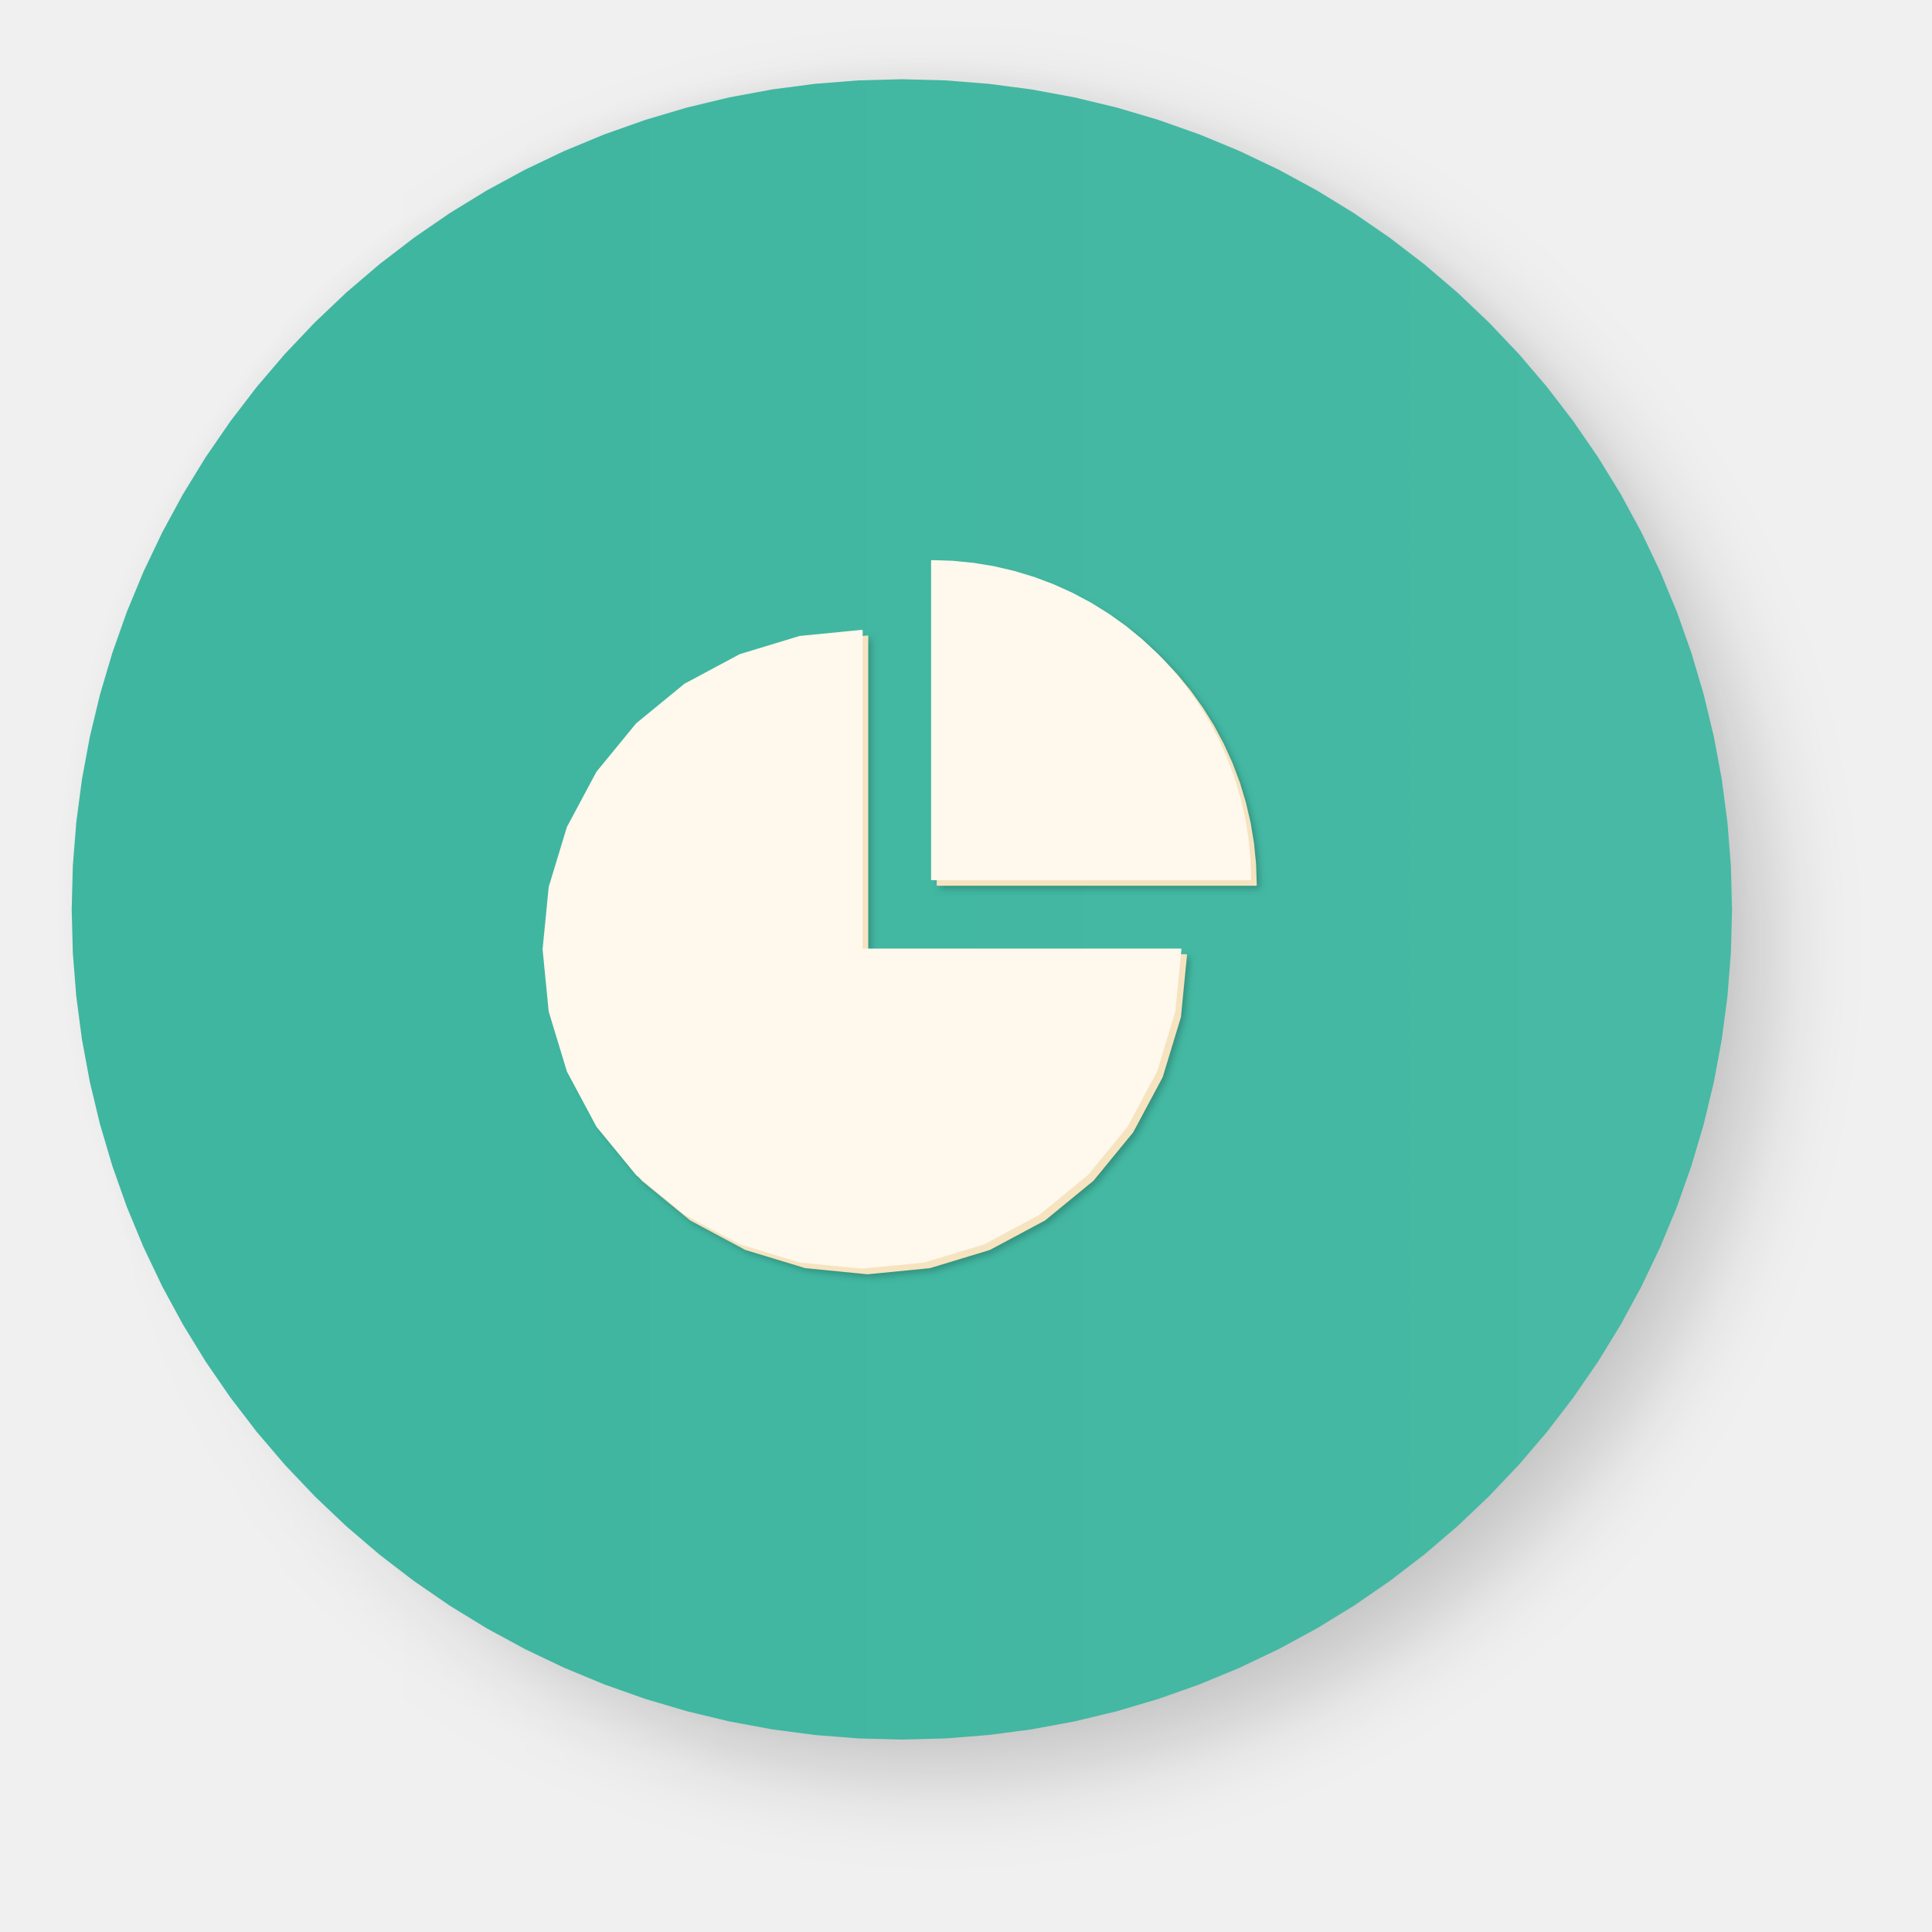
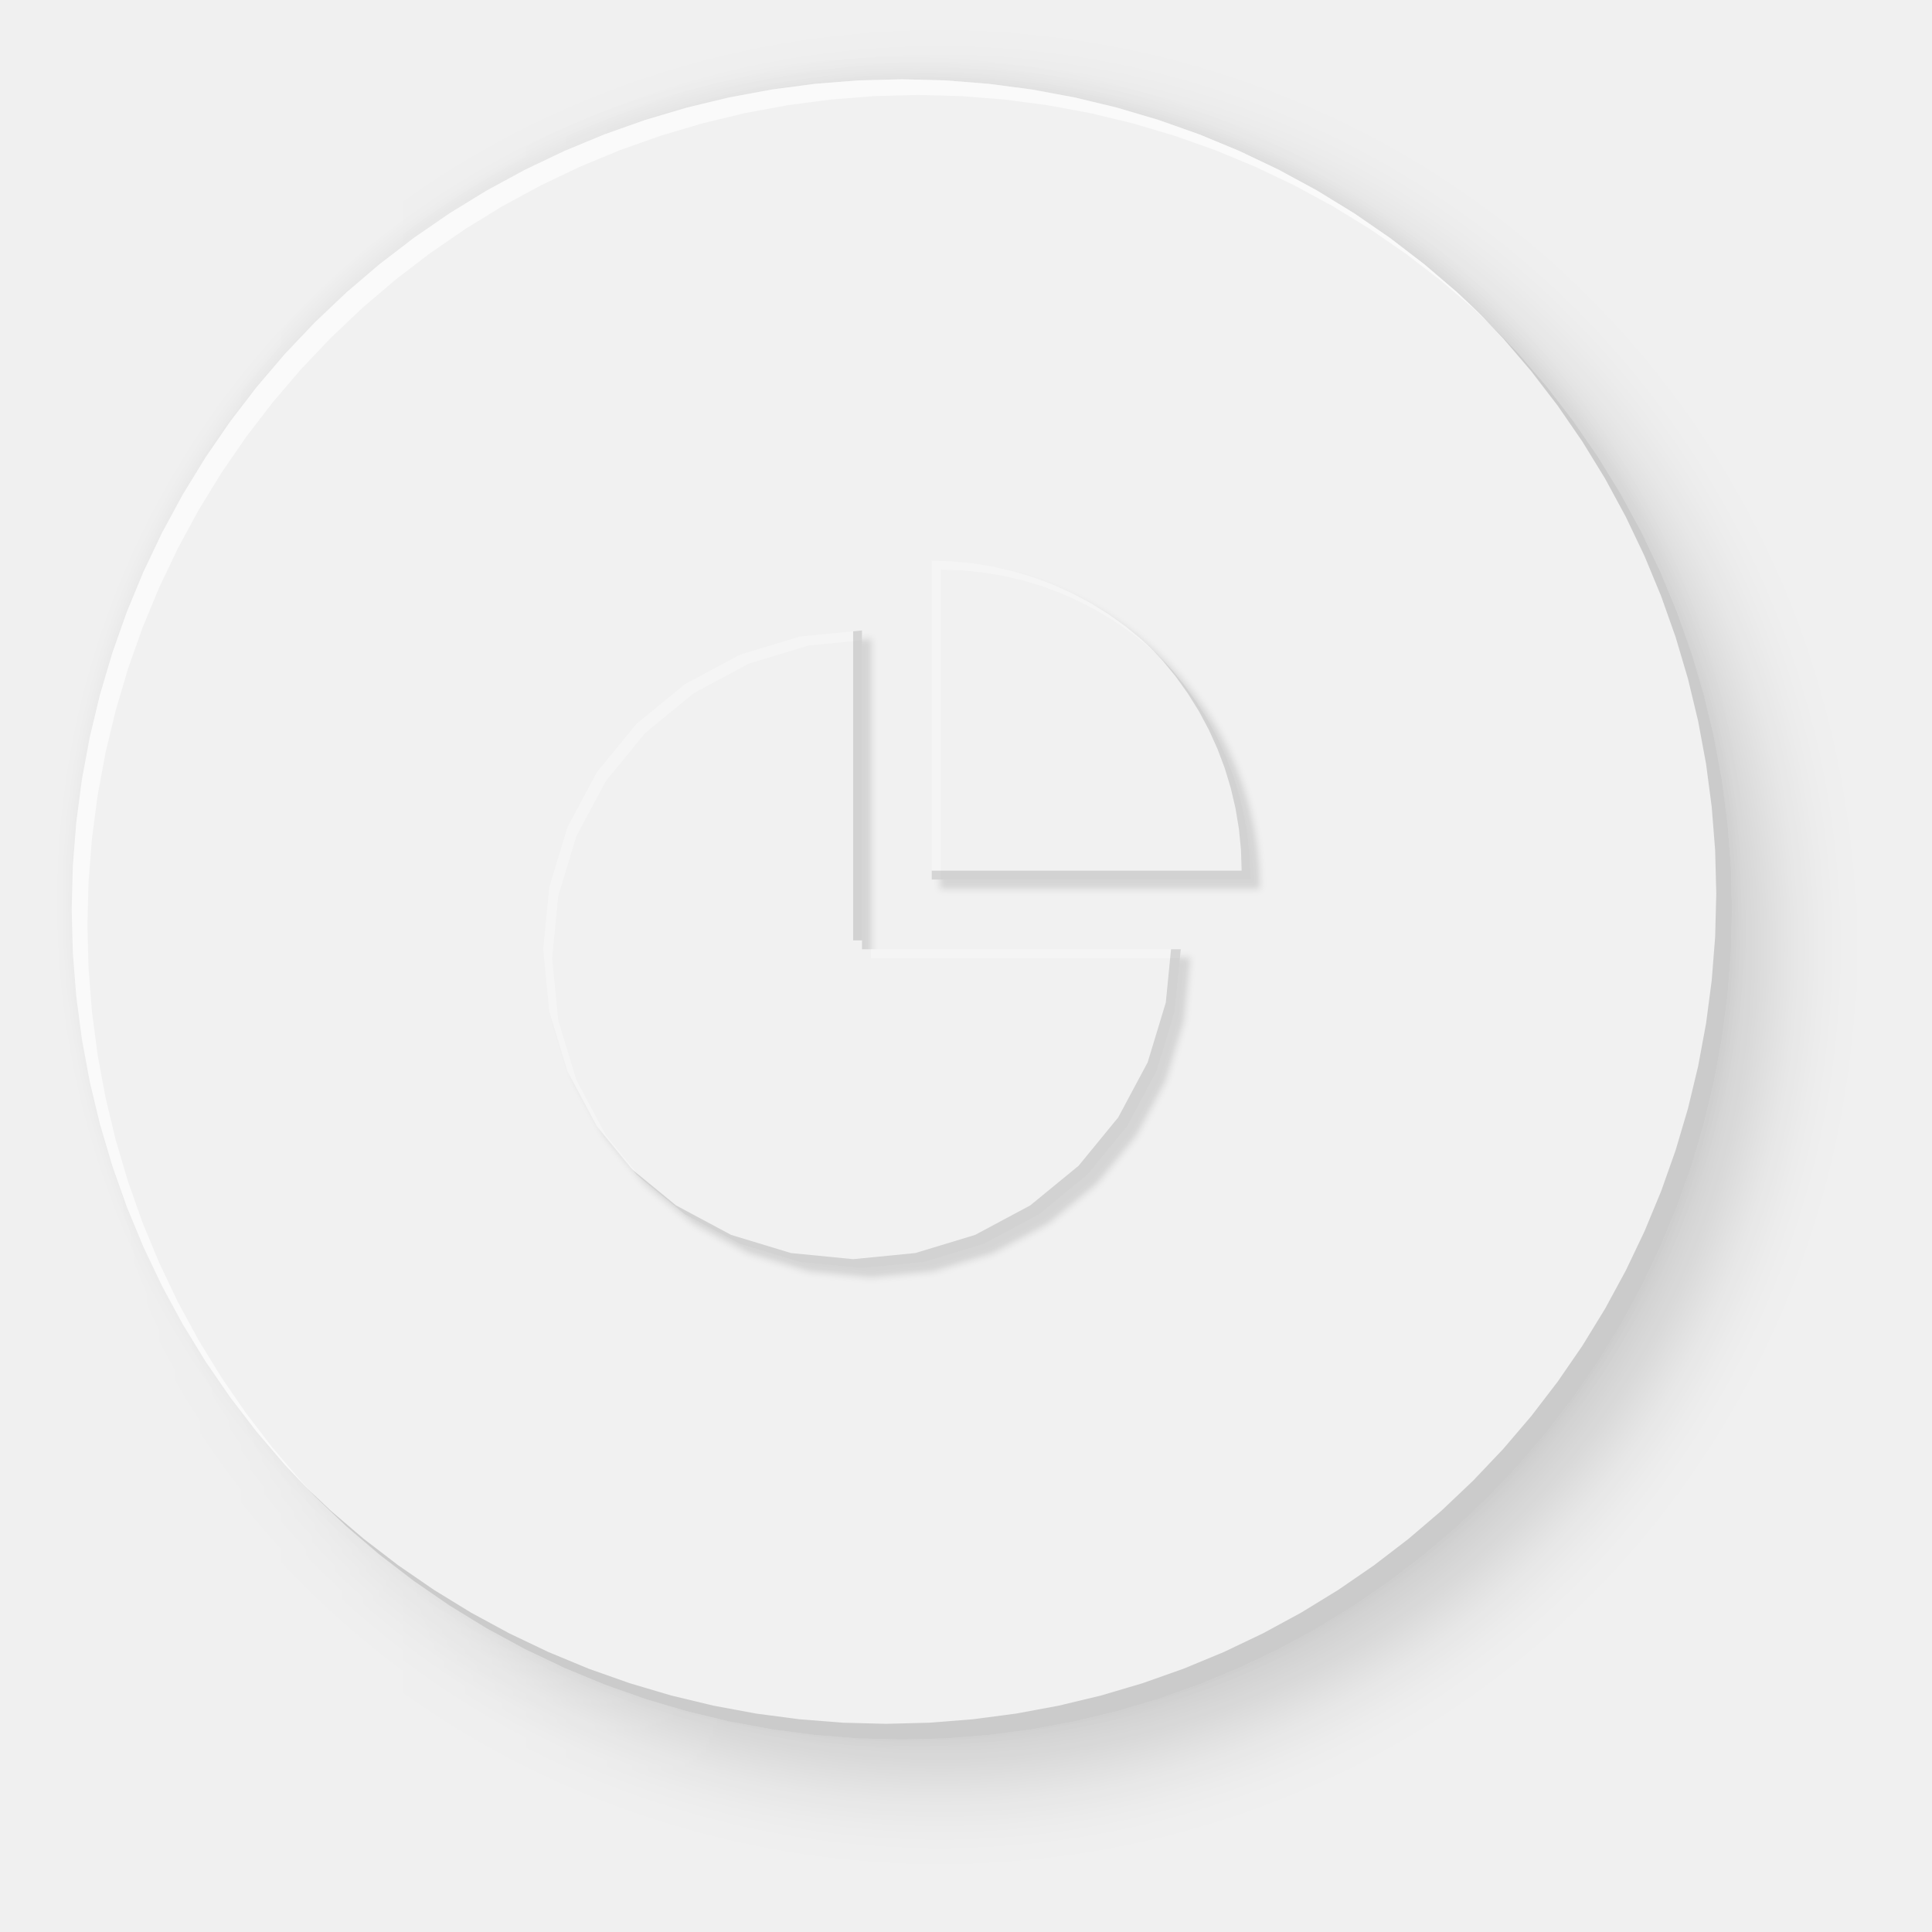
<svg xmlns="http://www.w3.org/2000/svg" width="512" height="512" viewBox="0 0 512 512">
  <defs>
    <filter id="missionfractionss" x="-50%" y="-50%" width="200%" height="200%">
      <feGaussianBlur stdDeviation="11.67" />
    </filter>
    <filter id="missionfractionsh" x="-10%" y="-10%" width="120%" height="120%">
      <feGaussianBlur stdDeviation="2.5" />
    </filter>
    <linearGradient id="missionfractionsg" x1="19" y1="0" x2="195" y2="0" gradientUnits="userSpaceOnUse">
      <stop offset="0" stop-color="#fff" stop-opacity="0" />
      <stop offset="0.25" stop-color="#fff" stop-opacity="0.16" />
      <stop offset="0.5" stop-color="#fff" stop-opacity="0.5" />
      <stop offset="0.75" stop-color="#fff" stop-opacity="0.84" />
      <stop offset="1" stop-color="#fff" stop-opacity="1" />
    </linearGradient>
    <mask id="missionfractionsm" maskUnits="userSpaceOnUse" x="-10000" y="-10000" width="20000" height="20000">
      <rect x="-10000" y="-10000" width="20000" height="20000" fill="url(#missionfractionsg)" />
    </mask>
  </defs>
-   <g mask="url(#missionfractionsm)">
-     <polygon points="459,241 458.7,252.51 457.79,264 456.29,275.42 454.19,286.74 451.5,297.94 448.23,308.98 444.39,319.84 439.98,330.48 435.02,340.88 429.53,351 423.51,360.82 416.98,370.31 409.97,379.45 402.49,388.21 394.56,396.56 386.21,404.49 377.45,411.97 368.31,418.98 358.82,425.51 349,431.53 338.88,437.02 328.48,441.98 317.84,446.39 306.98,450.23 295.94,453.5 284.74,456.19 273.42,458.29 262,459.79 250.51,460.7 239,461 227.49,460.7 216,459.79 204.58,458.29 193.26,456.19 182.06,453.5 171.02,450.23 160.16,446.39 149.52,441.98 139.12,437.02 129,431.53 119.18,425.51 109.69,418.98 100.55,411.97 91.79,404.49 83.44,396.56 75.51,388.21 68.03,379.45 61.02,370.31 54.49,360.82 48.47,351 42.98,340.88 38.02,330.48 33.61,319.84 29.77,308.98 26.5,297.94 23.81,286.74 21.71,275.42 20.21,264 19.3,252.51 19,241 19.3,229.49 20.21,218 21.71,206.58 23.81,195.26 26.5,184.06 29.77,173.02 33.61,162.16 38.02,151.52 42.98,141.12 48.47,131 54.49,121.18 61.02,111.69 68.03,102.55 75.51,93.79 83.44,85.44 91.79,77.51 100.55,70.03 109.69,63.02 119.18,56.49 129,50.47 139.12,44.98 149.52,40.02 160.16,35.61 171.02,31.77 182.06,28.5 193.26,25.81 204.58,23.71 216,22.21 227.49,21.3 239,21 250.51,21.3 262,22.21 273.42,23.71 284.74,25.81 295.94,28.5 306.98,31.77 317.84,35.61 328.48,40.02 338.88,44.98 349,50.47 358.82,56.49 368.31,63.02 377.45,70.03 386.21,77.51 394.56,85.44 402.49,93.79 409.97,102.55 416.98,111.69 423.51,121.18 429.53,131 435.02,141.12 439.98,151.52 444.39,162.16 448.23,173.02 451.5,184.06 454.19,195.26 456.29,206.58 457.79,218 458.7,229.49" transform="translate(10 10)" fill="#000" opacity="0.18" filter="url(#missionfractionss)" />
+   <mask id="missionfractionsx" maskUnits="userSpaceOnUse" x="-10000" y="-10000" width="20000" height="20000">
+     <rect x="-10000" y="-10000" width="20000" height="20000" fill="#fff" />
+     <g fill="#000">
+       <polygon points="459,241 458.7,252.51 457.79,264 456.29,275.42 454.19,286.74 451.5,297.94 448.23,308.98 444.39,319.84 439.98,330.48 435.02,340.88 429.53,351 423.51,360.82 416.98,370.31 409.97,379.45 402.49,388.21 394.56,396.56 386.21,404.49 377.45,411.97 368.31,418.98 358.82,425.51 349,431.53 338.88,437.02 328.48,441.98 317.84,446.39 306.98,450.23 295.94,453.5 284.74,456.19 273.42,458.29 262,459.79 250.51,460.7 239,461 227.49,460.7 216,459.79 204.58,458.29 193.26,456.19 182.06,453.5 171.02,450.23 160.16,446.39 149.52,441.98 139.12,437.02 129,431.53 119.18,425.51 109.69,418.98 100.55,411.97 91.79,404.49 83.44,396.56 75.51,388.21 68.03,379.45 61.02,370.31 54.49,360.82 48.47,351 42.98,340.88 38.02,330.48 33.61,319.84 29.77,308.98 26.5,297.94 23.81,286.74 21.71,275.42 20.21,264 19.3,252.51 19,241 19.3,229.49 20.21,218 21.71,206.58 23.81,195.26 26.5,184.06 29.77,173.02 33.61,162.16 38.02,151.52 42.98,141.12 48.47,131 54.49,121.18 61.02,111.69 68.03,102.55 75.51,93.79 83.44,85.44 91.79,77.51 100.55,70.03 109.69,63.02 119.18,56.49 129,50.47 139.12,44.98 149.52,40.02 160.16,35.61 171.02,31.77 182.06,28.5 193.26,25.81 204.58,23.71 216,22.21 227.49,21.3 239,21 250.51,21.3 262,22.21 273.42,23.71 284.74,25.81 295.94,28.5 306.98,31.77 317.84,35.61 328.48,40.02 338.88,44.98 349,50.47 358.82,56.49 368.31,63.02 377.45,70.03 386.21,77.51 394.56,85.44 402.49,93.79 409.97,102.55 416.98,111.69 423.51,121.18 429.53,131 435.02,141.12 439.98,151.52 444.39,162.16 448.23,173.02 451.5,184.06 454.19,195.26 456.29,206.58 457.79,218 458.7,229.49" />
+     </g>
+   </mask>
+   <g mask="url(#missionfractionsx)">
+     <g mask="url(#missionfractionsm)">
+       <polygon points="459,241 458.7,252.51 457.79,264 456.29,275.42 454.19,286.74 451.5,297.94 448.23,308.98 444.39,319.84 439.98,330.48 435.02,340.88 429.53,351 423.51,360.82 416.98,370.31 409.97,379.45 402.49,388.21 394.56,396.56 386.21,404.49 377.45,411.97 368.31,418.98 358.82,425.51 349,431.53 338.88,437.02 328.48,441.98 317.84,446.39 306.98,450.23 295.94,453.5 284.74,456.19 273.42,458.29 262,459.79 250.51,460.7 239,461 227.49,460.7 216,459.79 204.58,458.29 193.26,456.19 182.06,453.5 171.02,450.23 160.16,446.39 149.52,441.98 139.12,437.02 129,431.53 119.18,425.51 109.69,418.98 100.55,411.97 91.79,404.49 83.44,396.56 75.51,388.21 68.03,379.45 61.02,370.31 54.49,360.82 48.47,351 42.98,340.88 38.02,330.48 33.61,319.84 29.77,308.98 26.5,297.94 23.81,286.74 21.71,275.42 20.21,264 19.3,252.51 19,241 19.3,229.49 20.21,218 21.71,206.58 23.81,195.26 26.5,184.06 29.77,173.02 33.61,162.16 38.02,151.52 42.98,141.12 48.47,131 54.49,121.18 61.02,111.69 68.03,102.55 75.51,93.79 83.44,85.44 91.79,77.51 100.55,70.03 109.69,63.02 119.18,56.49 129,50.47 139.12,44.98 149.52,40.02 160.16,35.61 171.02,31.77 182.06,28.5 193.26,25.81 204.58,23.71 216,22.21 227.49,21.3 239,21 250.51,21.3 262,22.21 273.42,23.71 284.74,25.81 295.94,28.5 306.98,31.77 317.84,35.61 328.48,40.02 338.88,44.98 349,50.47 358.82,56.49 368.31,63.02 377.45,70.03 386.21,77.51 394.56,85.44 402.49,93.79 409.97,102.55 416.98,111.69 423.51,121.18 429.53,131 435.02,141.12 439.98,151.52 444.39,162.16 448.23,173.02 451.5,184.06 454.19,195.26 456.29,206.58 457.79,218 458.7,229.49" transform="translate(10 10)" fill="#000" opacity="0.15" filter="url(#missionfractionss)" />
+     </g>
+     <polygon points="459,241 458.7,252.51 457.79,264 456.29,275.42 454.19,286.74 451.5,297.94 448.23,308.98 444.39,319.84 439.98,330.48 435.02,340.88 429.53,351 423.51,360.82 416.98,370.31 409.97,379.45 402.49,388.21 394.56,396.56 386.21,404.49 377.45,411.97 368.31,418.98 358.82,425.51 349,431.53 338.88,437.02 328.48,441.98 317.84,446.39 306.98,450.23 295.94,453.5 284.74,456.19 273.42,458.29 262,459.79 250.51,460.7 239,461 227.49,460.7 216,459.79 204.58,458.29 193.26,456.19 182.06,453.5 171.02,450.23 160.16,446.39 149.52,441.98 139.12,437.02 129,431.53 119.18,425.51 109.69,418.98 100.55,411.97 91.79,404.49 83.44,396.56 75.51,388.21 68.03,379.45 61.02,370.31 54.49,360.82 48.47,351 42.98,340.88 38.02,330.48 33.61,319.84 29.77,308.98 26.5,297.94 23.81,286.74 21.71,275.42 20.21,264 19.3,252.51 19,241 19.3,229.49 20.21,218 21.71,206.58 23.81,195.26 26.5,184.06 29.77,173.02 33.61,162.16 38.02,151.52 42.98,141.12 48.47,131 54.49,121.18 61.02,111.69 68.03,102.55 75.51,93.79 83.44,85.44 91.79,77.51 100.55,70.03 109.69,63.02 119.18,56.49 129,50.47 139.12,44.98 149.52,40.02 160.16,35.61 171.02,31.77 182.06,28.5 193.26,25.81 204.58,23.71 216,22.21 227.49,21.3 239,21 250.51,21.3 262,22.21 273.42,23.71 284.74,25.81 295.94,28.5 306.98,31.77 317.84,35.61 328.48,40.02 338.88,44.98 349,50.47 358.82,56.49 368.31,63.02 377.45,70.03 386.21,77.51 394.56,85.44 402.49,93.79 409.97,102.55 416.98,111.69 423.51,121.18 429.53,131 435.02,141.12 439.98,151.52 444.39,162.16 448.23,173.02 451.5,184.06 454.19,195.26 456.29,206.58 457.79,218 458.7,229.49" transform="translate(0 -2)" fill="#000" opacity="0.04" filter="url(#missionfractionsh)" />
  </g>
-   <polygon points="459,241 458.7,252.51 457.79,264 456.29,275.42 454.19,286.74 451.5,297.94 448.23,308.98 444.39,319.84 439.98,330.48 435.02,340.88 429.53,351 423.51,360.82 416.98,370.31 409.97,379.45 402.49,388.21 394.56,396.56 386.21,404.49 377.45,411.97 368.31,418.98 358.82,425.51 349,431.53 338.88,437.02 328.48,441.98 317.84,446.39 306.98,450.23 295.94,453.5 284.74,456.19 273.42,458.29 262,459.79 250.51,460.7 239,461 227.49,460.7 216,459.79 204.58,458.29 193.26,456.19 182.06,453.5 171.02,450.23 160.16,446.39 149.52,441.98 139.12,437.02 129,431.53 119.18,425.51 109.69,418.98 100.55,411.97 91.79,404.49 83.44,396.56 75.51,388.21 68.03,379.45 61.02,370.31 54.49,360.82 48.47,351 42.98,340.88 38.02,330.48 33.61,319.84 29.77,308.98 26.5,297.94 23.81,286.74 21.71,275.42 20.21,264 19.3,252.51 19,241 19.3,229.49 20.21,218 21.71,206.58 23.81,195.26 26.5,184.06 29.77,173.02 33.61,162.16 38.02,151.52 42.98,141.12 48.47,131 54.49,121.18 61.02,111.69 68.03,102.55 75.51,93.79 83.44,85.44 91.79,77.51 100.55,70.03 109.69,63.02 119.18,56.49 129,50.47 139.12,44.98 149.52,40.02 160.16,35.61 171.02,31.77 182.06,28.5 193.26,25.81 204.58,23.71 216,22.21 227.49,21.3 239,21 250.51,21.3 262,22.21 273.42,23.71 284.74,25.81 295.94,28.5 306.98,31.77 317.84,35.61 328.48,40.02 338.88,44.98 349,50.47 358.82,56.49 368.31,63.02 377.45,70.03 386.21,77.51 394.56,85.44 402.49,93.79 409.97,102.55 416.98,111.69 423.51,121.18 429.53,131 435.02,141.12 439.98,151.52 444.39,162.16 448.23,173.02 451.5,184.06 454.19,195.26 456.29,206.58 457.79,218 458.7,229.49" transform="translate(0 -2)" fill="#000" opacity="0.035" filter="url(#missionfractionsh)" />
-   <polygon points="459,241 458.7,252.51 457.79,264 456.29,275.42 454.19,286.74 451.5,297.94 448.23,308.98 444.39,319.84 439.98,330.48 435.02,340.88 429.53,351 423.51,360.82 416.98,370.31 409.97,379.45 402.49,388.21 394.56,396.56 386.21,404.49 377.45,411.97 368.31,418.98 358.82,425.51 349,431.53 338.88,437.02 328.48,441.98 317.84,446.39 306.98,450.23 295.94,453.5 284.74,456.19 273.42,458.29 262,459.79 250.51,460.7 239,461 227.49,460.7 216,459.79 204.58,458.29 193.26,456.19 182.06,453.5 171.02,450.23 160.16,446.39 149.52,441.98 139.12,437.02 129,431.53 119.18,425.51 109.69,418.98 100.55,411.97 91.79,404.49 83.44,396.56 75.51,388.21 68.03,379.45 61.02,370.31 54.49,360.82 48.47,351 42.98,340.88 38.02,330.48 33.61,319.84 29.77,308.98 26.5,297.94 23.81,286.74 21.71,275.42 20.21,264 19.3,252.51 19,241 19.3,229.49 20.21,218 21.71,206.58 23.81,195.26 26.5,184.06 29.77,173.02 33.61,162.16 38.02,151.52 42.98,141.12 48.47,131 54.49,121.18 61.02,111.69 68.03,102.55 75.51,93.79 83.44,85.44 91.79,77.51 100.55,70.03 109.69,63.02 119.18,56.49 129,50.47 139.12,44.98 149.52,40.02 160.16,35.61 171.02,31.77 182.06,28.5 193.26,25.81 204.58,23.71 216,22.21 227.49,21.3 239,21 250.51,21.3 262,22.21 273.42,23.71 284.74,25.81 295.94,28.5 306.98,31.77 317.84,35.61 328.48,40.02 338.88,44.98 349,50.47 358.82,56.49 368.31,63.02 377.45,70.03 386.21,77.51 394.56,85.44 402.49,93.79 409.97,102.55 416.98,111.69 423.51,121.18 429.53,131 435.02,141.12 439.98,151.52 444.39,162.16 448.23,173.02 451.5,184.06 454.19,195.26 456.29,206.58 457.79,218 458.7,229.49" fill="#3FB6A0" />
+   <polygon points="459,241 458.7,252.51 457.79,264 456.29,275.42 454.19,286.74 451.5,297.94 448.23,308.98 444.39,319.84 439.98,330.48 435.02,340.88 429.53,351 423.51,360.82 416.98,370.31 409.97,379.45 402.49,388.21 394.56,396.56 386.21,404.49 377.45,411.97 368.31,418.98 358.82,425.51 349,431.53 338.88,437.02 328.48,441.98 317.84,446.39 306.98,450.23 295.94,453.5 284.74,456.19 273.42,458.29 262,459.79 250.51,460.7 239,461 227.49,460.7 216,459.79 204.58,458.29 193.26,456.19 182.06,453.5 171.02,450.23 160.16,446.39 149.52,441.98 139.12,437.02 129,431.53 119.18,425.51 109.69,418.98 100.55,411.97 91.79,404.49 83.44,396.56 75.51,388.21 68.03,379.45 61.02,370.31 54.49,360.82 48.47,351 42.98,340.88 38.02,330.48 33.61,319.84 29.77,308.98 26.5,297.94 23.81,286.74 21.71,275.42 20.21,264 19.3,252.51 19,241 19.3,229.49 20.21,218 21.71,206.58 23.81,195.26 26.5,184.06 29.77,173.02 33.61,162.16 38.02,151.52 42.98,141.12 48.47,131 54.49,121.18 61.02,111.69 68.03,102.55 75.51,93.79 83.44,85.44 91.79,77.51 100.55,70.03 109.69,63.02 119.18,56.49 129,50.47 139.12,44.98 149.52,40.02 160.16,35.61 171.02,31.77 182.06,28.5 193.26,25.81 204.58,23.71 216,22.21 227.49,21.3 239,21 250.51,21.3 262,22.21 273.42,23.71 284.74,25.81 295.94,28.5 306.98,31.77 317.84,35.61 328.48,40.02 338.88,44.98 349,50.47 358.82,56.49 368.31,63.02 377.45,70.03 386.21,77.51 394.56,85.44 402.49,93.79 409.97,102.55 416.98,111.69 423.51,121.18 429.53,131 435.02,141.12 439.98,151.52 444.39,162.16 448.23,173.02 451.5,184.06 454.19,195.26 456.29,206.58 457.79,218 458.7,229.49" fill="#fff" opacity="0.05" />
  <defs>
-     <linearGradient id="missionfractionsl" x1="19" y1="0" x2="459" y2="0" gradientUnits="userSpaceOnUse">
-       <stop offset="0.25" stop-color="#fff" stop-opacity="0" />
-       <stop offset="1" stop-color="#fff" stop-opacity="0.045" />
-     </linearGradient>
+     <mask id="missionfractionssvL" maskUnits="userSpaceOnUse" x="-10000" y="-10000" width="20000" height="20000">
+       <g fill="#fff">
+         <polygon points="459,241 458.7,252.51 457.79,264 456.29,275.42 454.19,286.74 451.5,297.94 448.23,308.98 444.39,319.84 439.98,330.48 435.02,340.88 429.53,351 423.51,360.82 416.98,370.31 409.97,379.45 402.49,388.21 394.56,396.56 386.21,404.49 377.45,411.97 368.31,418.98 358.82,425.51 349,431.53 338.88,437.02 328.48,441.98 317.84,446.39 306.98,450.23 295.94,453.5 284.74,456.19 273.42,458.29 262,459.79 250.51,460.7 239,461 227.49,460.7 216,459.79 204.58,458.29 193.26,456.19 182.06,453.5 171.02,450.23 160.16,446.39 149.52,441.98 139.12,437.02 129,431.53 119.18,425.51 109.69,418.98 100.55,411.97 91.79,404.49 83.44,396.56 75.51,388.21 68.03,379.45 61.02,370.31 54.49,360.82 48.47,351 42.98,340.88 38.02,330.48 33.61,319.84 29.77,308.98 26.5,297.94 23.81,286.74 21.71,275.42 20.21,264 19.3,252.51 19,241 19.3,229.49 20.21,218 21.71,206.58 23.81,195.26 26.5,184.06 29.77,173.02 33.61,162.16 38.02,151.52 42.98,141.12 48.47,131 54.49,121.18 61.02,111.69 68.03,102.55 75.51,93.79 83.44,85.44 91.79,77.51 100.55,70.03 109.69,63.02 119.18,56.49 129,50.47 139.12,44.98 149.52,40.02 160.16,35.61 171.02,31.77 182.06,28.5 193.26,25.81 204.58,23.71 216,22.21 227.49,21.3 239,21 250.51,21.3 262,22.21 273.42,23.71 284.74,25.81 295.94,28.5 306.98,31.77 317.84,35.61 328.48,40.02 338.88,44.98 349,50.47 358.82,56.49 368.31,63.02 377.45,70.03 386.21,77.51 394.56,85.44 402.49,93.79 409.97,102.55 416.98,111.69 423.51,121.18 429.53,131 435.02,141.12 439.98,151.52 444.39,162.16 448.23,173.02 451.5,184.06 454.19,195.26 456.29,206.58 457.79,218 458.7,229.49" />
+       </g>
+       <g fill="#000" transform="translate(4.17 4.17)">
+         <polygon points="459,241 458.7,252.51 457.79,264 456.29,275.42 454.19,286.74 451.5,297.94 448.23,308.98 444.39,319.84 439.98,330.48 435.02,340.88 429.53,351 423.51,360.82 416.98,370.31 409.97,379.45 402.49,388.21 394.56,396.56 386.21,404.49 377.45,411.97 368.31,418.98 358.82,425.51 349,431.53 338.88,437.02 328.48,441.98 317.84,446.39 306.98,450.23 295.94,453.5 284.74,456.19 273.42,458.29 262,459.79 250.51,460.7 239,461 227.49,460.7 216,459.79 204.58,458.29 193.26,456.19 182.06,453.5 171.02,450.23 160.16,446.39 149.52,441.98 139.12,437.02 129,431.53 119.18,425.51 109.69,418.98 100.55,411.97 91.79,404.49 83.44,396.56 75.51,388.21 68.03,379.45 61.02,370.31 54.49,360.82 48.47,351 42.98,340.88 38.02,330.48 33.61,319.84 29.77,308.98 26.5,297.94 23.81,286.74 21.71,275.42 20.21,264 19.3,252.51 19,241 19.3,229.49 20.21,218 21.71,206.58 23.81,195.26 26.5,184.06 29.77,173.02 33.61,162.16 38.02,151.52 42.98,141.12 48.47,131 54.49,121.18 61.02,111.69 68.03,102.55 75.51,93.79 83.44,85.44 91.79,77.51 100.55,70.03 109.69,63.02 119.18,56.49 129,50.47 139.12,44.98 149.52,40.02 160.16,35.61 171.02,31.77 182.06,28.5 193.26,25.81 204.58,23.71 216,22.21 227.49,21.3 239,21 250.51,21.3 262,22.21 273.42,23.71 284.74,25.81 295.94,28.5 306.98,31.77 317.84,35.61 328.48,40.02 338.88,44.98 349,50.47 358.82,56.49 368.31,63.02 377.45,70.03 386.21,77.51 394.56,85.44 402.49,93.79 409.97,102.55 416.98,111.69 423.51,121.18 429.53,131 435.02,141.12 439.98,151.52 444.39,162.16 448.23,173.02 451.5,184.06 454.19,195.26 456.29,206.58 457.79,218 458.7,229.49" />
+       </g>
+     </mask>
+     <mask id="missionfractionssvD" maskUnits="userSpaceOnUse" x="-10000" y="-10000" width="20000" height="20000">
+       <g fill="#fff">
+         <polygon points="459,241 458.7,252.51 457.79,264 456.29,275.42 454.19,286.74 451.5,297.94 448.23,308.98 444.39,319.84 439.98,330.48 435.02,340.88 429.53,351 423.51,360.82 416.98,370.31 409.97,379.45 402.49,388.21 394.56,396.56 386.21,404.49 377.45,411.97 368.31,418.98 358.82,425.51 349,431.53 338.88,437.02 328.48,441.98 317.84,446.39 306.98,450.23 295.94,453.5 284.74,456.19 273.42,458.29 262,459.79 250.51,460.7 239,461 227.49,460.7 216,459.79 204.58,458.29 193.26,456.19 182.06,453.5 171.02,450.23 160.16,446.39 149.52,441.98 139.12,437.02 129,431.53 119.18,425.51 109.69,418.98 100.55,411.97 91.79,404.49 83.44,396.56 75.51,388.21 68.03,379.45 61.02,370.31 54.49,360.82 48.47,351 42.98,340.88 38.02,330.48 33.61,319.84 29.77,308.98 26.5,297.94 23.81,286.74 21.71,275.42 20.21,264 19.3,252.51 19,241 19.3,229.49 20.21,218 21.71,206.58 23.81,195.26 26.5,184.06 29.77,173.02 33.61,162.16 38.02,151.52 42.98,141.12 48.47,131 54.49,121.18 61.02,111.69 68.03,102.55 75.51,93.79 83.44,85.44 91.79,77.51 100.55,70.03 109.69,63.02 119.18,56.49 129,50.47 139.12,44.98 149.52,40.02 160.16,35.61 171.02,31.77 182.06,28.5 193.26,25.81 204.58,23.71 216,22.21 227.49,21.3 239,21 250.51,21.3 262,22.21 273.42,23.71 284.74,25.81 295.94,28.5 306.98,31.77 317.84,35.61 328.48,40.02 338.88,44.98 349,50.47 358.82,56.49 368.31,63.02 377.45,70.03 386.21,77.51 394.56,85.44 402.49,93.79 409.97,102.55 416.98,111.69 423.51,121.18 429.53,131 435.02,141.12 439.98,151.52 444.39,162.16 448.23,173.02 451.5,184.06 454.19,195.26 456.29,206.58 457.79,218 458.7,229.49" />
+       </g>
+       <g fill="#000" transform="translate(-4.17 -4.17)">
+         <polygon points="459,241 458.7,252.51 457.79,264 456.29,275.42 454.19,286.74 451.5,297.94 448.23,308.98 444.39,319.84 439.98,330.48 435.02,340.88 429.53,351 423.51,360.82 416.98,370.31 409.97,379.45 402.49,388.21 394.56,396.56 386.21,404.49 377.45,411.97 368.31,418.98 358.82,425.51 349,431.53 338.88,437.02 328.48,441.98 317.84,446.39 306.98,450.23 295.94,453.5 284.74,456.19 273.42,458.29 262,459.79 250.51,460.7 239,461 227.49,460.7 216,459.79 204.58,458.29 193.26,456.19 182.06,453.5 171.02,450.23 160.16,446.39 149.52,441.98 139.12,437.02 129,431.53 119.18,425.51 109.69,418.98 100.55,411.97 91.79,404.49 83.44,396.56 75.51,388.21 68.03,379.45 61.02,370.31 54.49,360.82 48.47,351 42.98,340.88 38.02,330.48 33.61,319.84 29.77,308.98 26.5,297.94 23.81,286.74 21.71,275.42 20.21,264 19.3,252.51 19,241 19.3,229.49 20.21,218 21.71,206.58 23.81,195.26 26.5,184.06 29.77,173.02 33.61,162.16 38.02,151.52 42.98,141.12 48.47,131 54.49,121.18 61.02,111.69 68.03,102.55 75.51,93.79 83.44,85.44 91.79,77.51 100.55,70.03 109.69,63.02 119.18,56.49 129,50.47 139.12,44.98 149.52,40.02 160.16,35.61 171.02,31.77 182.06,28.5 193.26,25.81 204.58,23.71 216,22.21 227.49,21.3 239,21 250.51,21.3 262,22.21 273.42,23.71 284.74,25.81 295.94,28.5 306.98,31.77 317.84,35.61 328.48,40.02 338.88,44.98 349,50.47 358.82,56.49 368.31,63.02 377.45,70.03 386.21,77.51 394.56,85.44 402.49,93.79 409.97,102.55 416.98,111.69 423.51,121.18 429.53,131 435.02,141.12 439.98,151.52 444.39,162.16 448.23,173.02 451.5,184.06 454.19,195.26 456.29,206.58 457.79,218 458.7,229.49" />
+       </g>
+     </mask>
  </defs>
-   <polygon points="459,241 458.7,252.51 457.79,264 456.29,275.42 454.19,286.74 451.5,297.94 448.23,308.98 444.39,319.84 439.98,330.48 435.02,340.88 429.53,351 423.51,360.82 416.98,370.31 409.97,379.45 402.49,388.21 394.56,396.56 386.21,404.49 377.45,411.97 368.31,418.98 358.82,425.51 349,431.53 338.88,437.02 328.48,441.98 317.84,446.39 306.98,450.23 295.94,453.5 284.74,456.19 273.42,458.29 262,459.79 250.51,460.7 239,461 227.49,460.7 216,459.79 204.58,458.29 193.26,456.19 182.06,453.5 171.02,450.23 160.16,446.39 149.52,441.98 139.12,437.02 129,431.53 119.18,425.51 109.69,418.98 100.55,411.97 91.79,404.49 83.44,396.56 75.51,388.21 68.03,379.45 61.02,370.31 54.49,360.82 48.47,351 42.98,340.88 38.02,330.48 33.61,319.84 29.77,308.98 26.5,297.94 23.81,286.74 21.71,275.42 20.21,264 19.3,252.51 19,241 19.3,229.49 20.21,218 21.71,206.58 23.81,195.26 26.5,184.06 29.77,173.02 33.61,162.16 38.02,151.52 42.98,141.12 48.47,131 54.49,121.18 61.02,111.69 68.03,102.55 75.51,93.79 83.44,85.44 91.79,77.51 100.55,70.03 109.69,63.02 119.18,56.49 129,50.47 139.12,44.98 149.52,40.02 160.16,35.61 171.02,31.77 182.06,28.5 193.26,25.81 204.58,23.71 216,22.21 227.49,21.3 239,21 250.51,21.3 262,22.21 273.42,23.71 284.74,25.81 295.94,28.5 306.98,31.77 317.84,35.61 328.48,40.02 338.88,44.98 349,50.47 358.82,56.49 368.31,63.02 377.45,70.03 386.21,77.51 394.56,85.44 402.49,93.79 409.97,102.55 416.98,111.69 423.51,121.18 429.53,131 435.02,141.12 439.98,151.52 444.39,162.16 448.23,173.02 451.5,184.06 454.19,195.26 456.29,206.58 457.79,218 458.7,229.49" fill="url(#missionfractionsl)" />
+   <rect x="-10000" y="-10000" width="20000" height="20000" fill="#fff" opacity="0.62" mask="url(#missionfractionssvL)" />
+   <rect x="-10000" y="-10000" width="20000" height="20000" fill="#000" opacity="0.16" mask="url(#missionfractionssvD)" />
  <defs>
    <g id="missionfractionsi" stroke-width="0.34" stroke-linejoin="round">
      <polygon points="228.44,251.56 312.92,251.56 311.3,268.04 306.49,283.89 298.68,298.49 288.18,311.3 275.37,321.8 260.77,329.61 244.92,334.42 228.44,336.04 211.96,334.42 196.11,329.61 181.51,321.8 168.7,311.3 158.2,298.49 150.39,283.89 145.58,268.04 143.96,251.56 145.58,235.08 150.39,219.23 158.2,204.63 168.7,191.82 181.51,181.32 196.11,173.51 211.96,168.7 228.44,167.08" />
      <polygon points="246.92,233.08 246.92,148.6 252.45,148.78 257.95,149.32 263.4,150.22 268.79,151.48 274.08,153.08 279.25,155.03 284.28,157.31 289.16,159.92 293.85,162.84 298.35,166.06 302.62,169.56 306.66,173.34 310.44,177.38 313.94,181.65 317.16,186.15 320.08,190.84 322.69,195.72 324.97,200.75 326.92,205.92 328.52,211.21 329.78,216.6 330.68,222.05 331.22,227.55 331.4,233.08" />
    </g>
    <filter id="missionfractionsib" x="-10%" y="-10%" width="120%" height="130%">
      <feGaussianBlur stdDeviation="0.82" />
    </filter>
  </defs>
-   <use href="#missionfractionsi" x="2.35" y="2.35" fill="#329280" stroke="#329280" filter="url(#missionfractionsib)" />
-   <use href="#missionfractionsi" x="1.49" y="1.49" fill="#F6E3C0" stroke="#F6E3C0" />
-   <use href="#missionfractionsi" x="0" y="0" fill="#FFF8EC" stroke="#FFF8EC" />
+   <defs>
+     <mask id="missionfractionsio" maskUnits="userSpaceOnUse" x="-10000" y="-10000" width="20000" height="20000">
+       <rect x="-10000" y="-10000" width="20000" height="20000" fill="#fff" />
+       <g fill="#000">
+         <polygon points="228.44,251.56 312.92,251.56 311.3,268.04 306.49,283.89 298.68,298.49 288.18,311.3 275.37,321.8 260.77,329.61 244.92,334.42 228.44,336.04 211.96,334.42 196.11,329.61 181.51,321.8 168.7,311.3 158.2,298.49 150.39,283.89 145.58,268.04 143.96,251.56 145.58,235.08 150.39,219.23 158.2,204.63 168.7,191.82 181.51,181.32 196.11,173.51 211.96,168.7 228.44,167.08" />
+         <polygon points="246.92,233.08 246.92,148.6 252.45,148.78 257.95,149.32 263.4,150.22 268.79,151.48 274.08,153.08 279.25,155.03 284.28,157.31 289.16,159.92 293.85,162.84 298.35,166.06 302.62,169.56 306.66,173.34 310.44,177.38 313.94,181.65 317.16,186.15 320.08,190.84 322.69,195.72 324.97,200.75 326.92,205.92 328.52,211.21 329.78,216.6 330.68,222.05 331.22,227.55 331.4,233.08" />
+       </g>
+     </mask>
+   </defs>
+   <g mask="url(#missionfractionsio)">
+     <use href="#missionfractionsi" x="2.35" y="2.35" fill="#000" stroke="#000" filter="url(#missionfractionsib)" opacity="0.12" />
+   </g>
+   <g fill="#fff">
+     <polygon opacity="0.03" points="228.44,251.56 312.92,251.56 311.3,268.04 306.49,283.89 298.68,298.49 288.18,311.3 275.37,321.8 260.77,329.61 244.92,334.42 228.44,336.04 211.96,334.42 196.11,329.61 181.51,321.8 168.7,311.3 158.2,298.49 150.39,283.89 145.58,268.04 143.96,251.56 145.58,235.08 150.39,219.23 158.2,204.63 168.7,191.82 181.51,181.32 196.11,173.51 211.96,168.7 228.44,167.08" />
+     <polygon opacity="0.03" points="246.92,233.08 246.92,148.6 252.45,148.78 257.95,149.32 263.4,150.22 268.79,151.48 274.08,153.08 279.25,155.03 284.28,157.31 289.16,159.92 293.85,162.84 298.35,166.06 302.62,169.56 306.66,173.34 310.44,177.38 313.94,181.65 317.16,186.15 320.08,190.84 322.69,195.72 324.97,200.75 326.92,205.92 328.52,211.21 329.78,216.6 330.68,222.05 331.22,227.55 331.4,233.08" />
+   </g>
+   <defs>
+     <mask id="missionfractionsivL" maskUnits="userSpaceOnUse" x="-10000" y="-10000" width="20000" height="20000">
+       <g fill="#fff">
+         <polygon points="228.44,251.56 312.92,251.56 311.3,268.04 306.49,283.89 298.68,298.49 288.18,311.3 275.37,321.8 260.77,329.61 244.92,334.42 228.44,336.04 211.96,334.42 196.11,329.61 181.51,321.8 168.7,311.3 158.2,298.49 150.39,283.89 145.58,268.04 143.96,251.56 145.58,235.08 150.39,219.23 158.2,204.63 168.7,191.82 181.51,181.32 196.11,173.51 211.96,168.7 228.44,167.08" />
+         <polygon points="246.92,233.08 246.92,148.6 252.45,148.78 257.95,149.32 263.4,150.22 268.79,151.48 274.08,153.08 279.25,155.03 284.28,157.31 289.16,159.92 293.85,162.84 298.35,166.06 302.62,169.56 306.66,173.34 310.44,177.38 313.94,181.65 317.16,186.15 320.08,190.84 322.69,195.72 324.97,200.75 326.92,205.92 328.52,211.21 329.78,216.6 330.68,222.05 331.22,227.55 331.4,233.08" />
+       </g>
+       <g fill="#000" transform="translate(2.35 2.35)">
+         <polygon points="228.44,251.56 312.92,251.56 311.3,268.04 306.49,283.89 298.68,298.49 288.18,311.3 275.37,321.8 260.77,329.61 244.92,334.42 228.44,336.04 211.96,334.42 196.11,329.61 181.51,321.8 168.7,311.3 158.2,298.49 150.39,283.89 145.58,268.04 143.96,251.56 145.58,235.08 150.39,219.23 158.2,204.63 168.7,191.82 181.51,181.32 196.11,173.51 211.96,168.7 228.44,167.08" />
+         <polygon points="246.92,233.08 246.92,148.6 252.45,148.78 257.95,149.32 263.4,150.22 268.79,151.48 274.08,153.08 279.25,155.03 284.28,157.31 289.16,159.92 293.85,162.84 298.35,166.06 302.62,169.56 306.66,173.34 310.44,177.38 313.94,181.65 317.16,186.15 320.08,190.84 322.69,195.72 324.97,200.75 326.92,205.92 328.52,211.21 329.78,216.6 330.68,222.05 331.22,227.55 331.4,233.08" />
+       </g>
+     </mask>
+     <mask id="missionfractionsivD" maskUnits="userSpaceOnUse" x="-10000" y="-10000" width="20000" height="20000">
+       <g fill="#fff">
+         <polygon points="228.44,251.56 312.92,251.56 311.3,268.04 306.49,283.89 298.68,298.49 288.18,311.3 275.37,321.8 260.77,329.61 244.92,334.42 228.44,336.04 211.96,334.42 196.11,329.61 181.51,321.8 168.7,311.3 158.2,298.49 150.39,283.89 145.58,268.04 143.96,251.56 145.58,235.08 150.39,219.23 158.2,204.63 168.7,191.82 181.51,181.32 196.11,173.51 211.96,168.7 228.44,167.08" />
+         <polygon points="246.92,233.08 246.92,148.6 252.45,148.78 257.95,149.32 263.4,150.22 268.79,151.48 274.08,153.08 279.25,155.03 284.28,157.31 289.16,159.92 293.85,162.84 298.35,166.06 302.62,169.56 306.66,173.34 310.44,177.38 313.94,181.65 317.16,186.15 320.08,190.84 322.69,195.72 324.97,200.75 326.92,205.92 328.52,211.21 329.78,216.6 330.68,222.05 331.22,227.55 331.4,233.08" />
+       </g>
+       <g fill="#000" transform="translate(-2.35 -2.35)">
+         <polygon points="228.44,251.56 312.92,251.56 311.3,268.04 306.49,283.89 298.68,298.49 288.18,311.3 275.37,321.8 260.77,329.61 244.92,334.42 228.44,336.04 211.96,334.42 196.11,329.61 181.51,321.8 168.7,311.3 158.2,298.49 150.39,283.89 145.58,268.04 143.96,251.56 145.58,235.08 150.39,219.23 158.2,204.63 168.7,191.82 181.51,181.32 196.11,173.51 211.96,168.7 228.44,167.08" />
+         <polygon points="246.92,233.08 246.92,148.6 252.45,148.78 257.95,149.32 263.4,150.22 268.79,151.48 274.08,153.08 279.25,155.03 284.28,157.31 289.16,159.92 293.85,162.84 298.35,166.06 302.62,169.56 306.66,173.34 310.44,177.38 313.94,181.65 317.16,186.15 320.08,190.84 322.69,195.72 324.97,200.75 326.92,205.92 328.52,211.21 329.78,216.6 330.68,222.05 331.22,227.55 331.4,233.08" />
+       </g>
+     </mask>
+   </defs>
+   <rect x="-10000" y="-10000" width="20000" height="20000" fill="#fff" opacity="0.31" mask="url(#missionfractionsivL)" />
+   <rect x="-10000" y="-10000" width="20000" height="20000" fill="#000" opacity="0.13" mask="url(#missionfractionsivD)" />
</svg>
